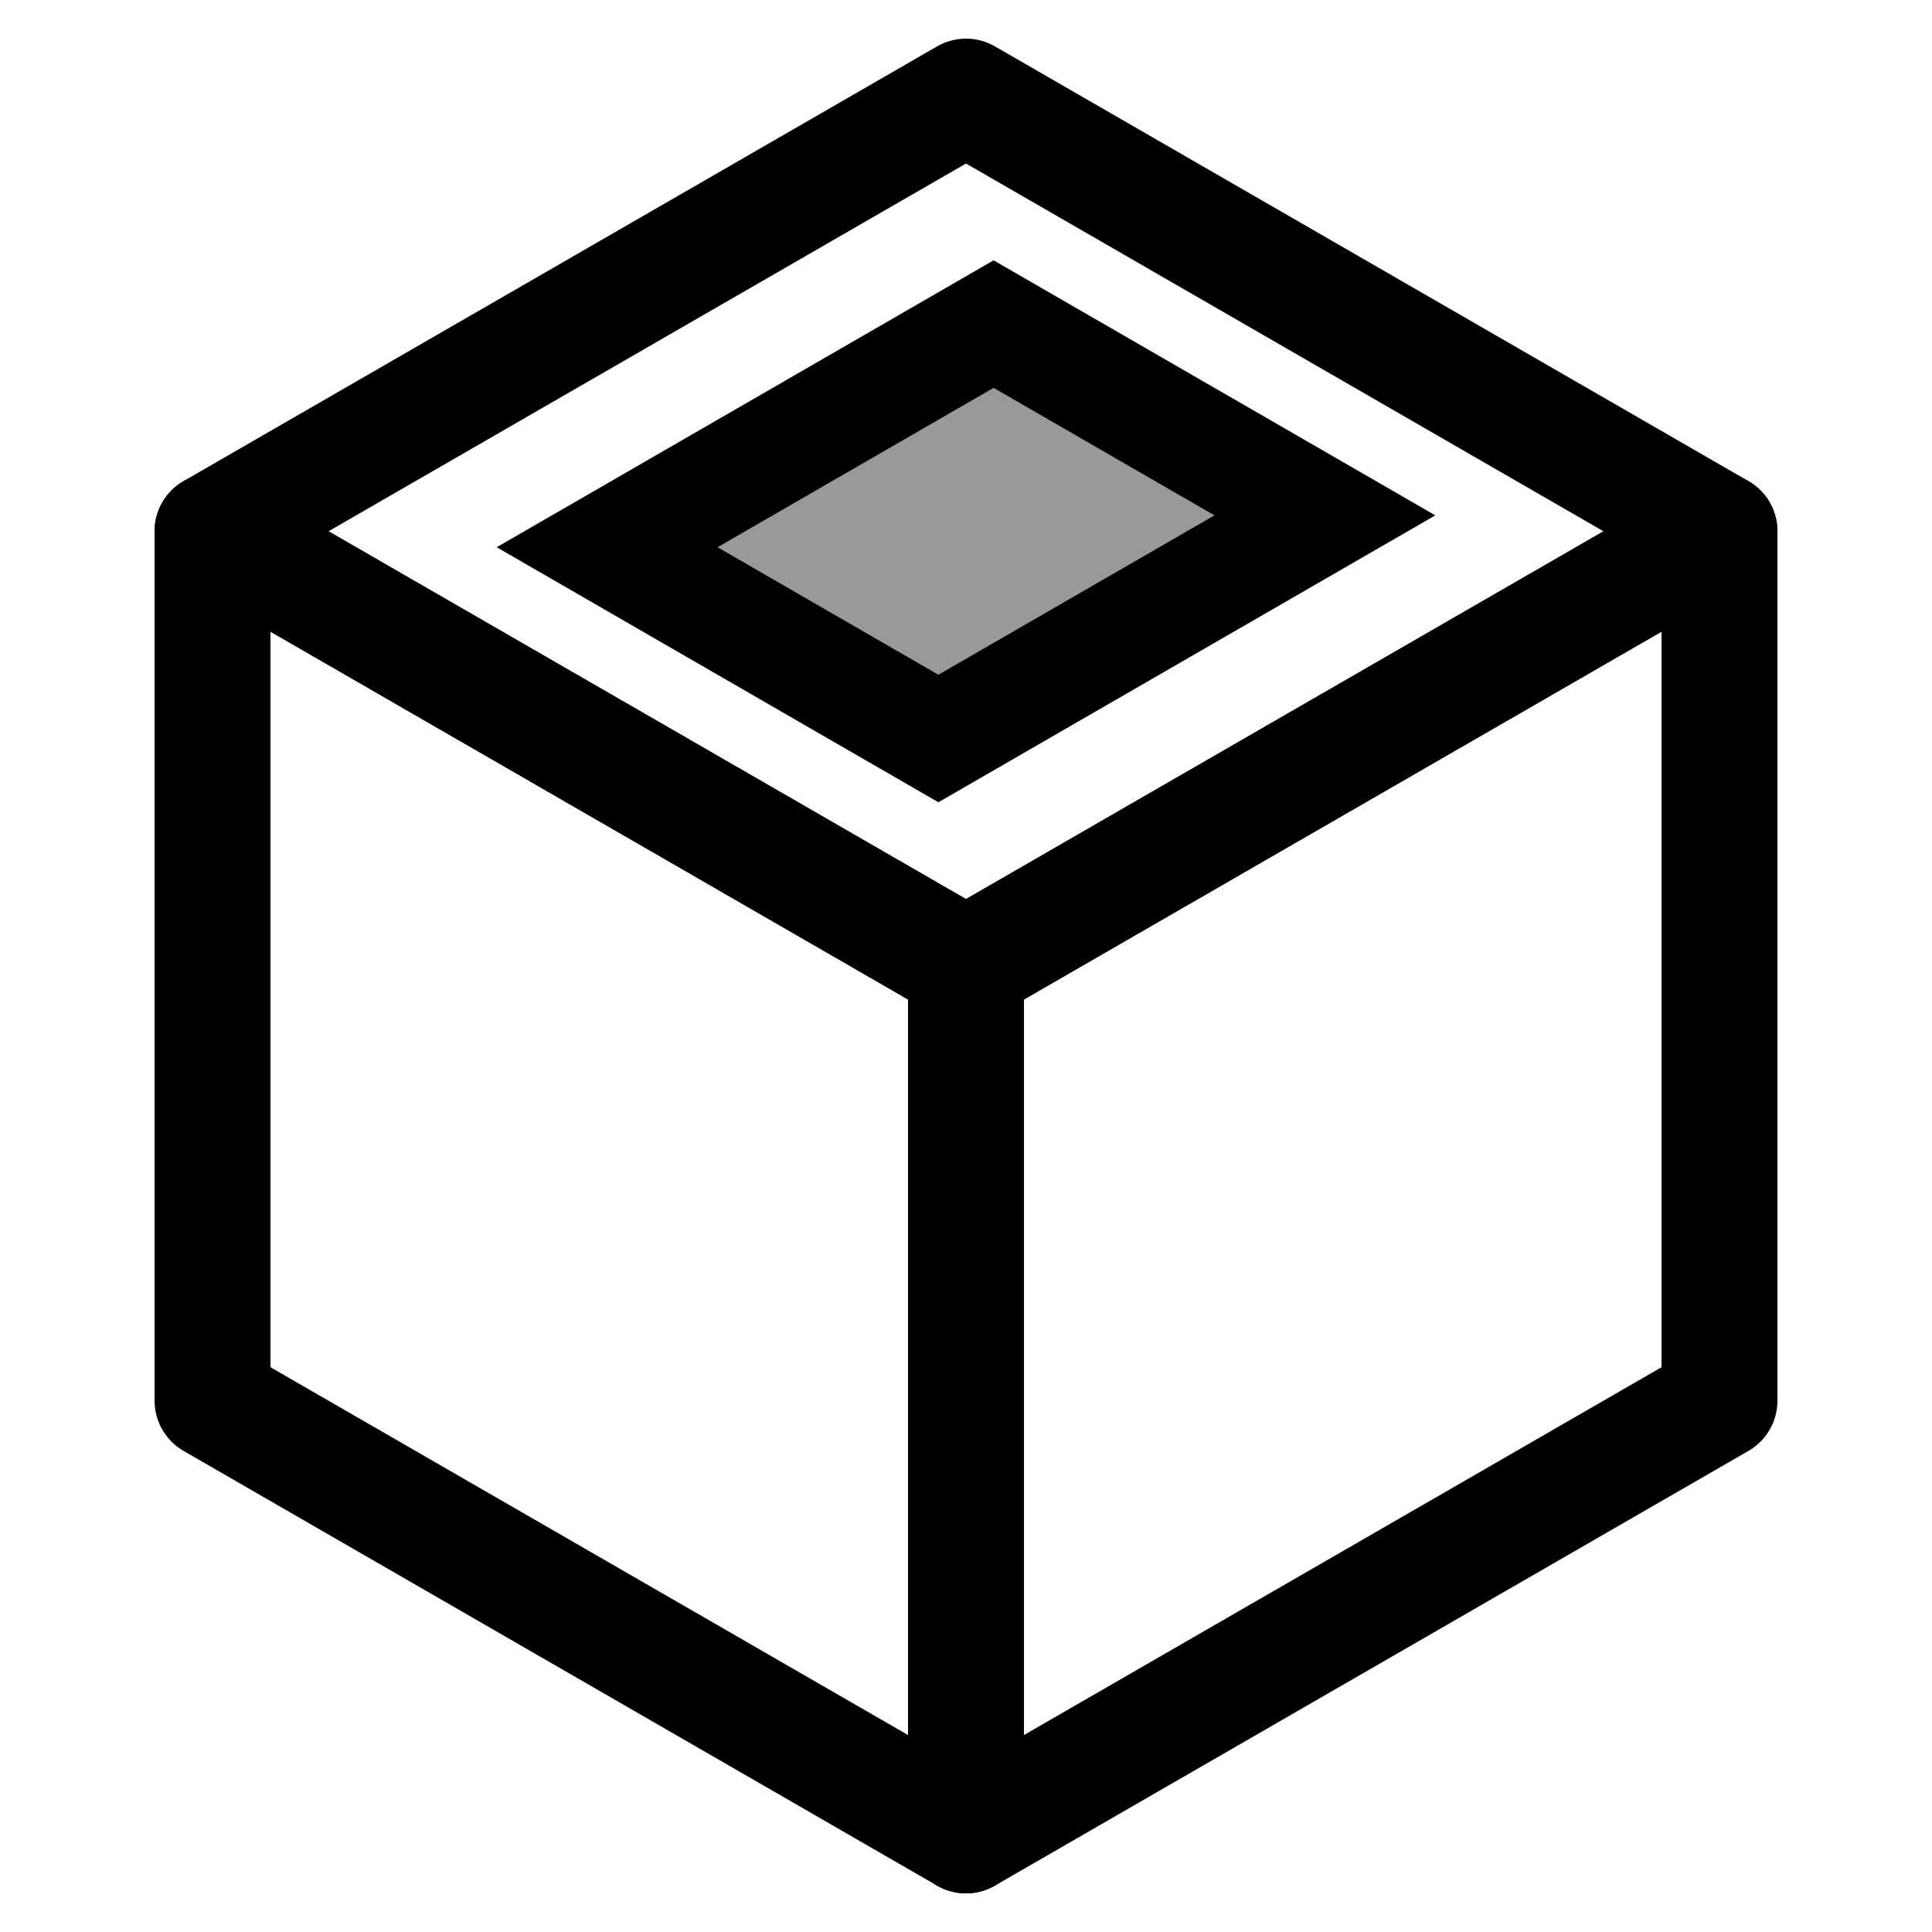
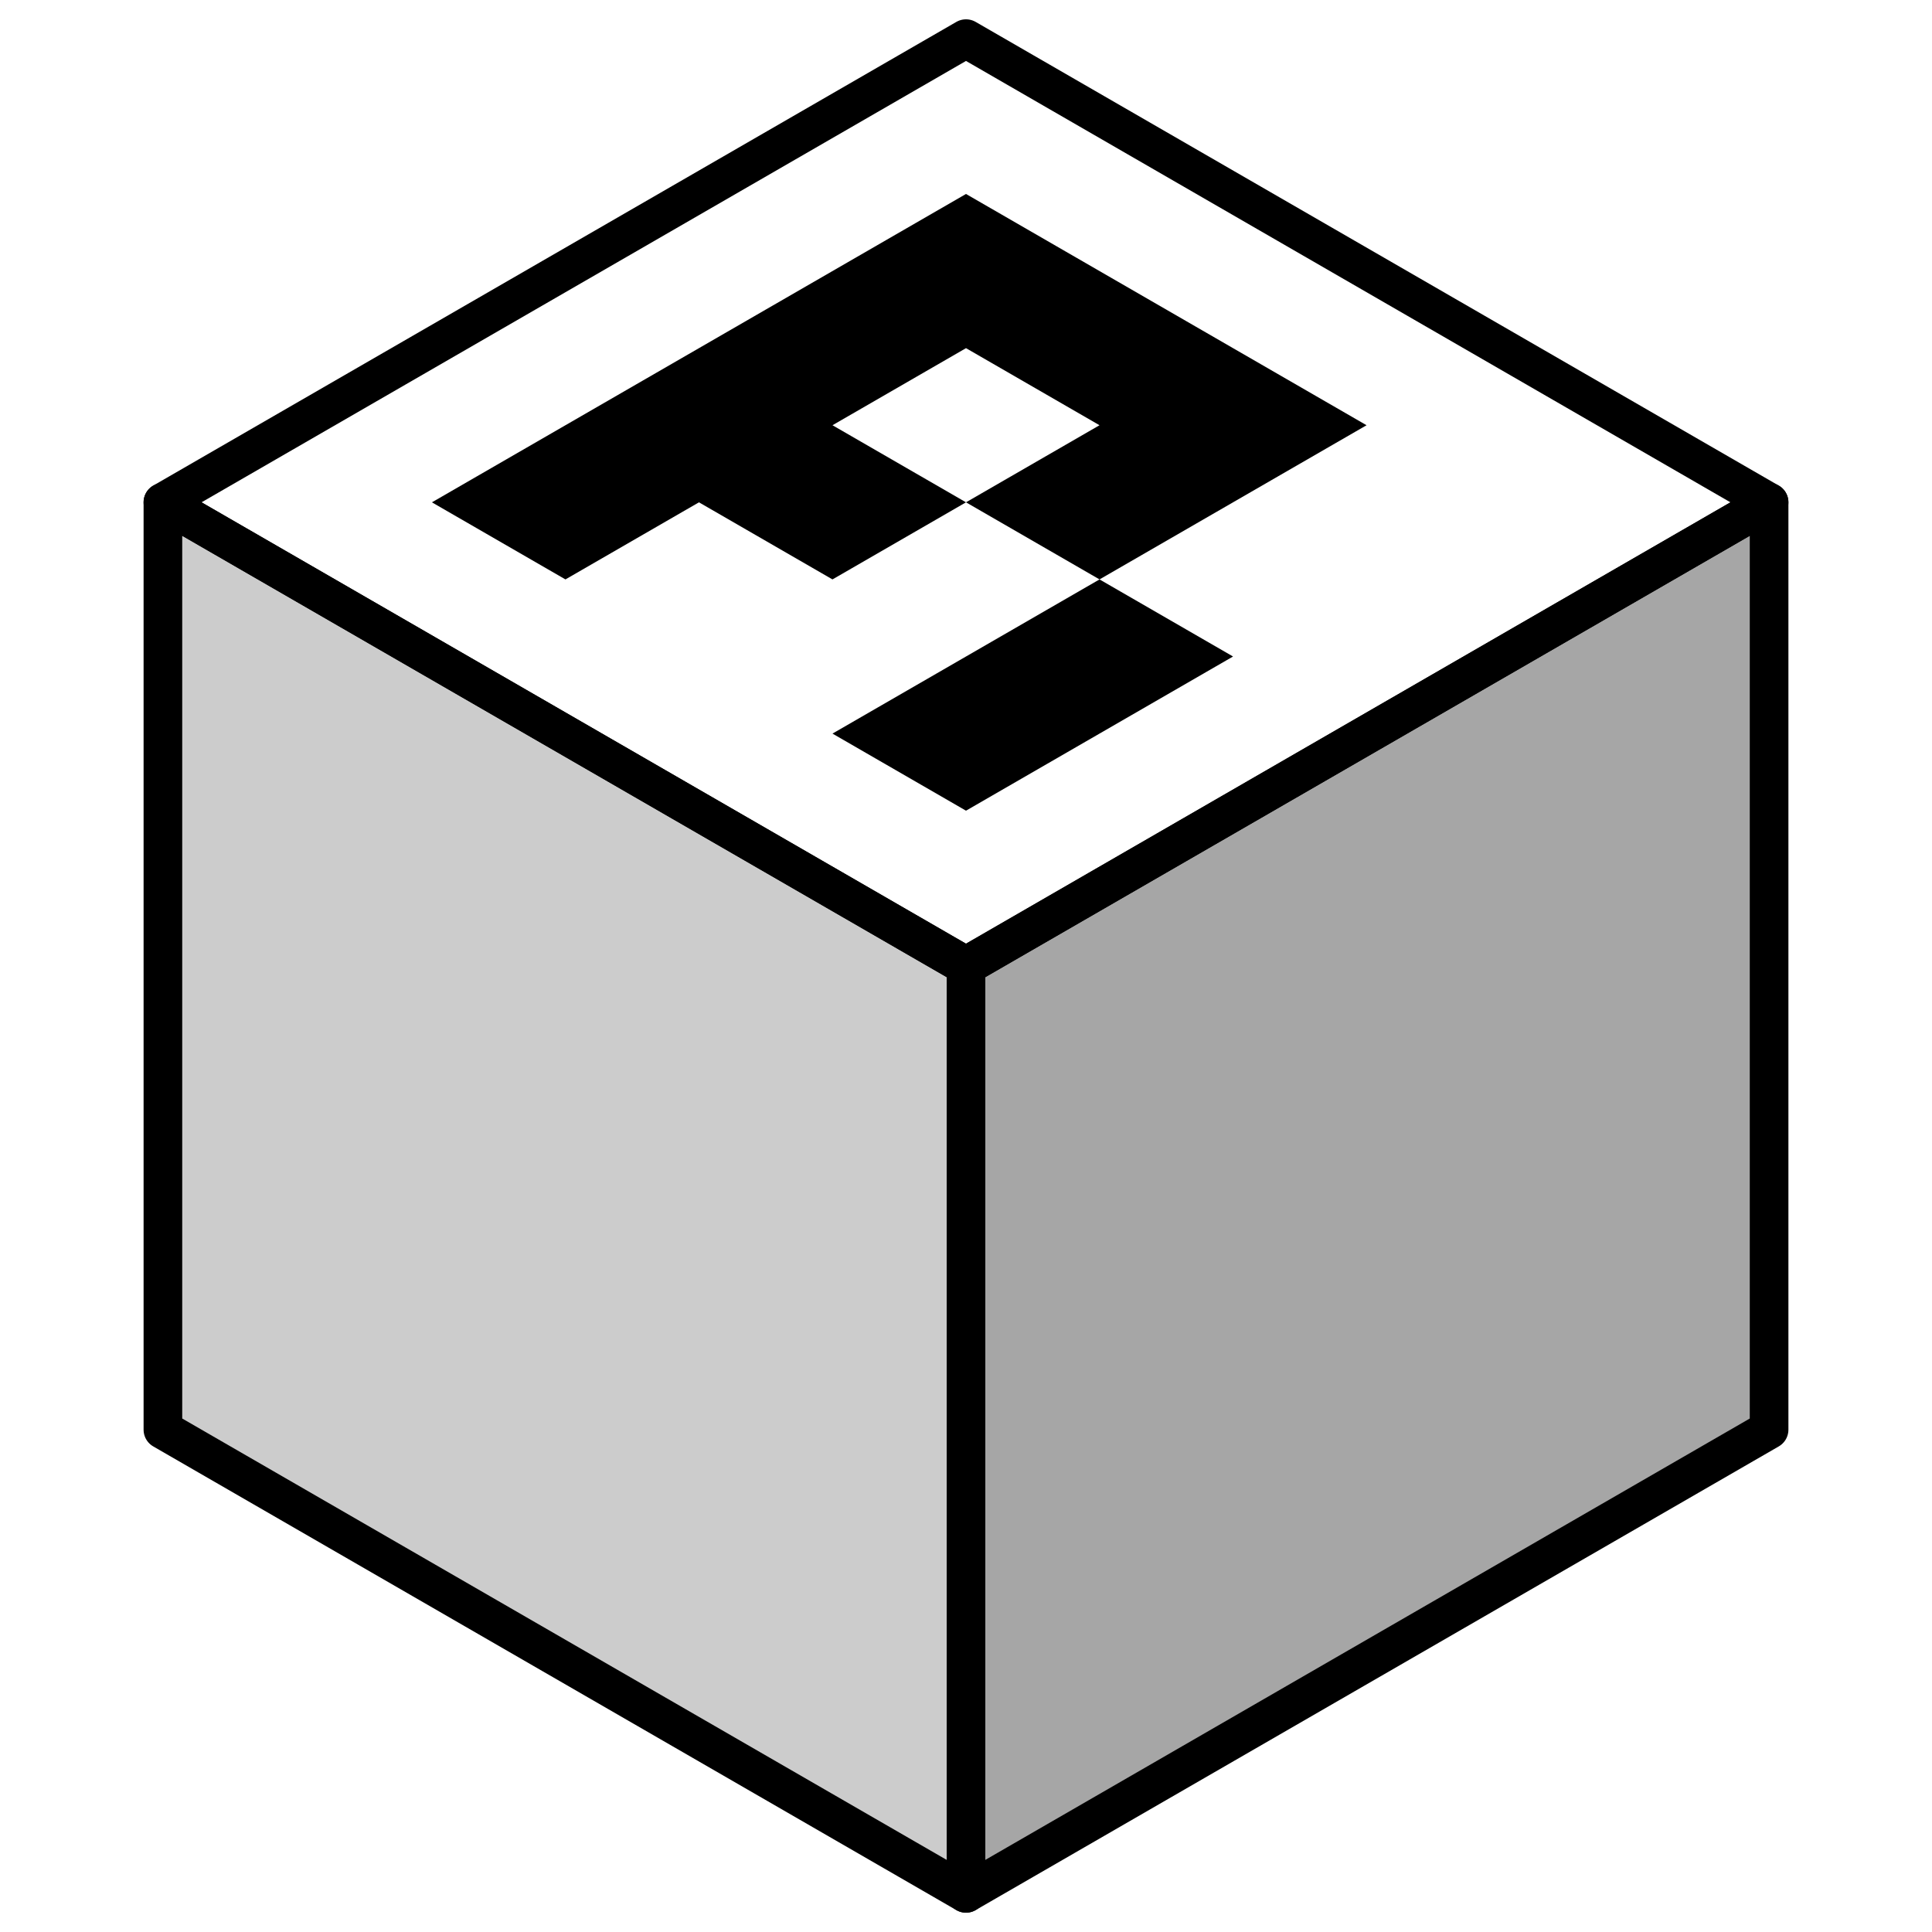
- <svg xmlns="http://www.w3.org/2000/svg" width="24" height="24" viewBox="0 0 32 32">
-   <g transform="translate(16, 16) scale(0.48)">
-     <path d="M0 0 L-26 -15 L-26 15 L0 30 Z" fill="none" stroke="currentColor" stroke-width="4" stroke-linejoin="round" />
-     <path d="M0 0 L26 -15 L26 15 L0 30 Z" fill="none" stroke="currentColor" stroke-width="4" stroke-linejoin="round" />
-     <path d="M0 -30 L-26 -15 L0 0 L26 -15 Z" fill="none" stroke="currentColor" stroke-width="4" stroke-linejoin="round" />
-     <g transform="matrix(0.866, 0.5, -0.866, 0.5, 0, -15) scale(0.55)">
-       <rect x="-12" y="-14" width="24" height="28" fill="currentColor" fill-opacity="0.4" stroke="currentColor" stroke-width="8" />
-     </g>
+ <svg xmlns="http://www.w3.org/2000/svg" width="24" height="24" viewBox="0 0 100 100" fill="none">
+   <path d="M50 50 L8.432 26 L8.432 74 L50 98 Z" fill="currentColor" fill-opacity="0.2" stroke="currentColor" stroke-width="2" stroke-linejoin="round" />
+   <path d="M50 50 L91.568 26 L91.568 74 L50 98 Z" fill="currentColor" fill-opacity="0.35" stroke="currentColor" stroke-width="2" stroke-linejoin="round" />
+   <path d="M50 2 L8.432 26 L50 50 L91.568 26 Z" fill="none" stroke="currentColor" stroke-width="2" stroke-linejoin="round" />
+   <g transform="matrix(0.866, 0.5, -0.866, 0.5, 50, 26) scale(0.068)">
+     <path fill="currentColor" fill-rule="evenodd" d="M-234.71 -234.71 H117.36 V0 H0 V117.36 H-117.35 V234.72 H-234.71 Z M-117.35 -117.35 V0 H0 V-117.35 Z" />
+     <path fill="currentColor" d="M117.36 0 H234.72 V234.72 H117.36 Z" />
  </g>
</svg>
